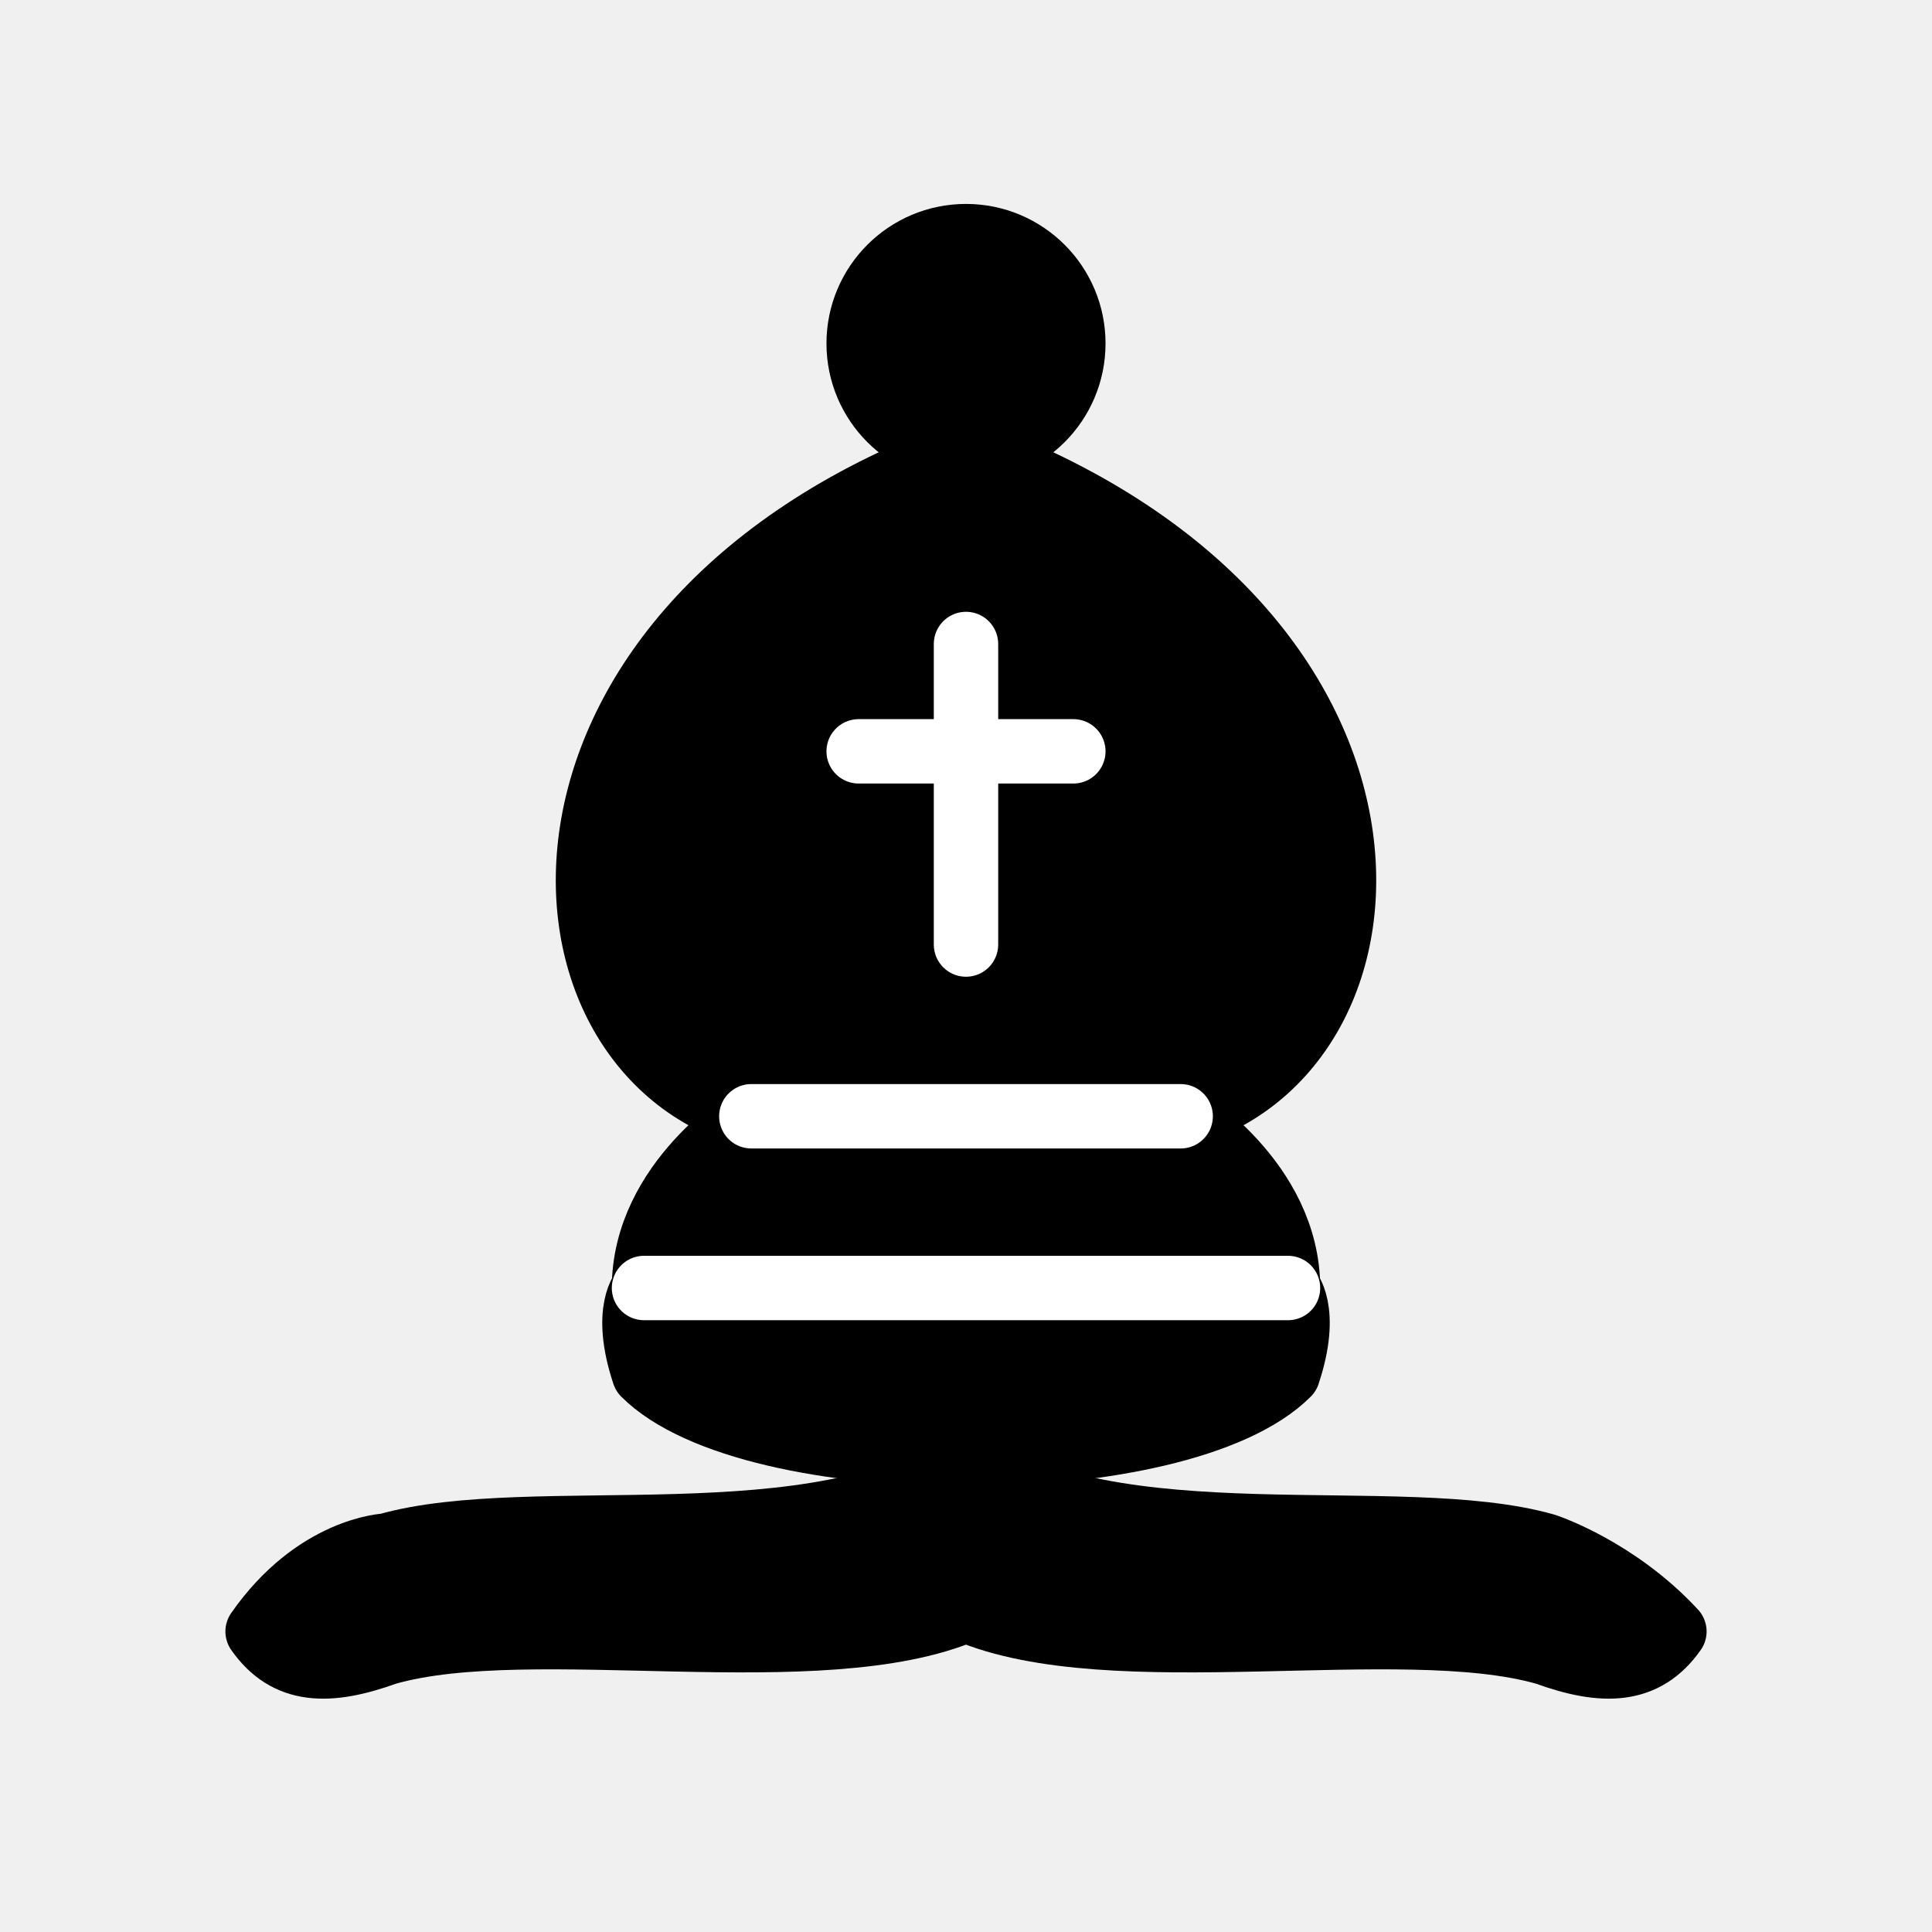
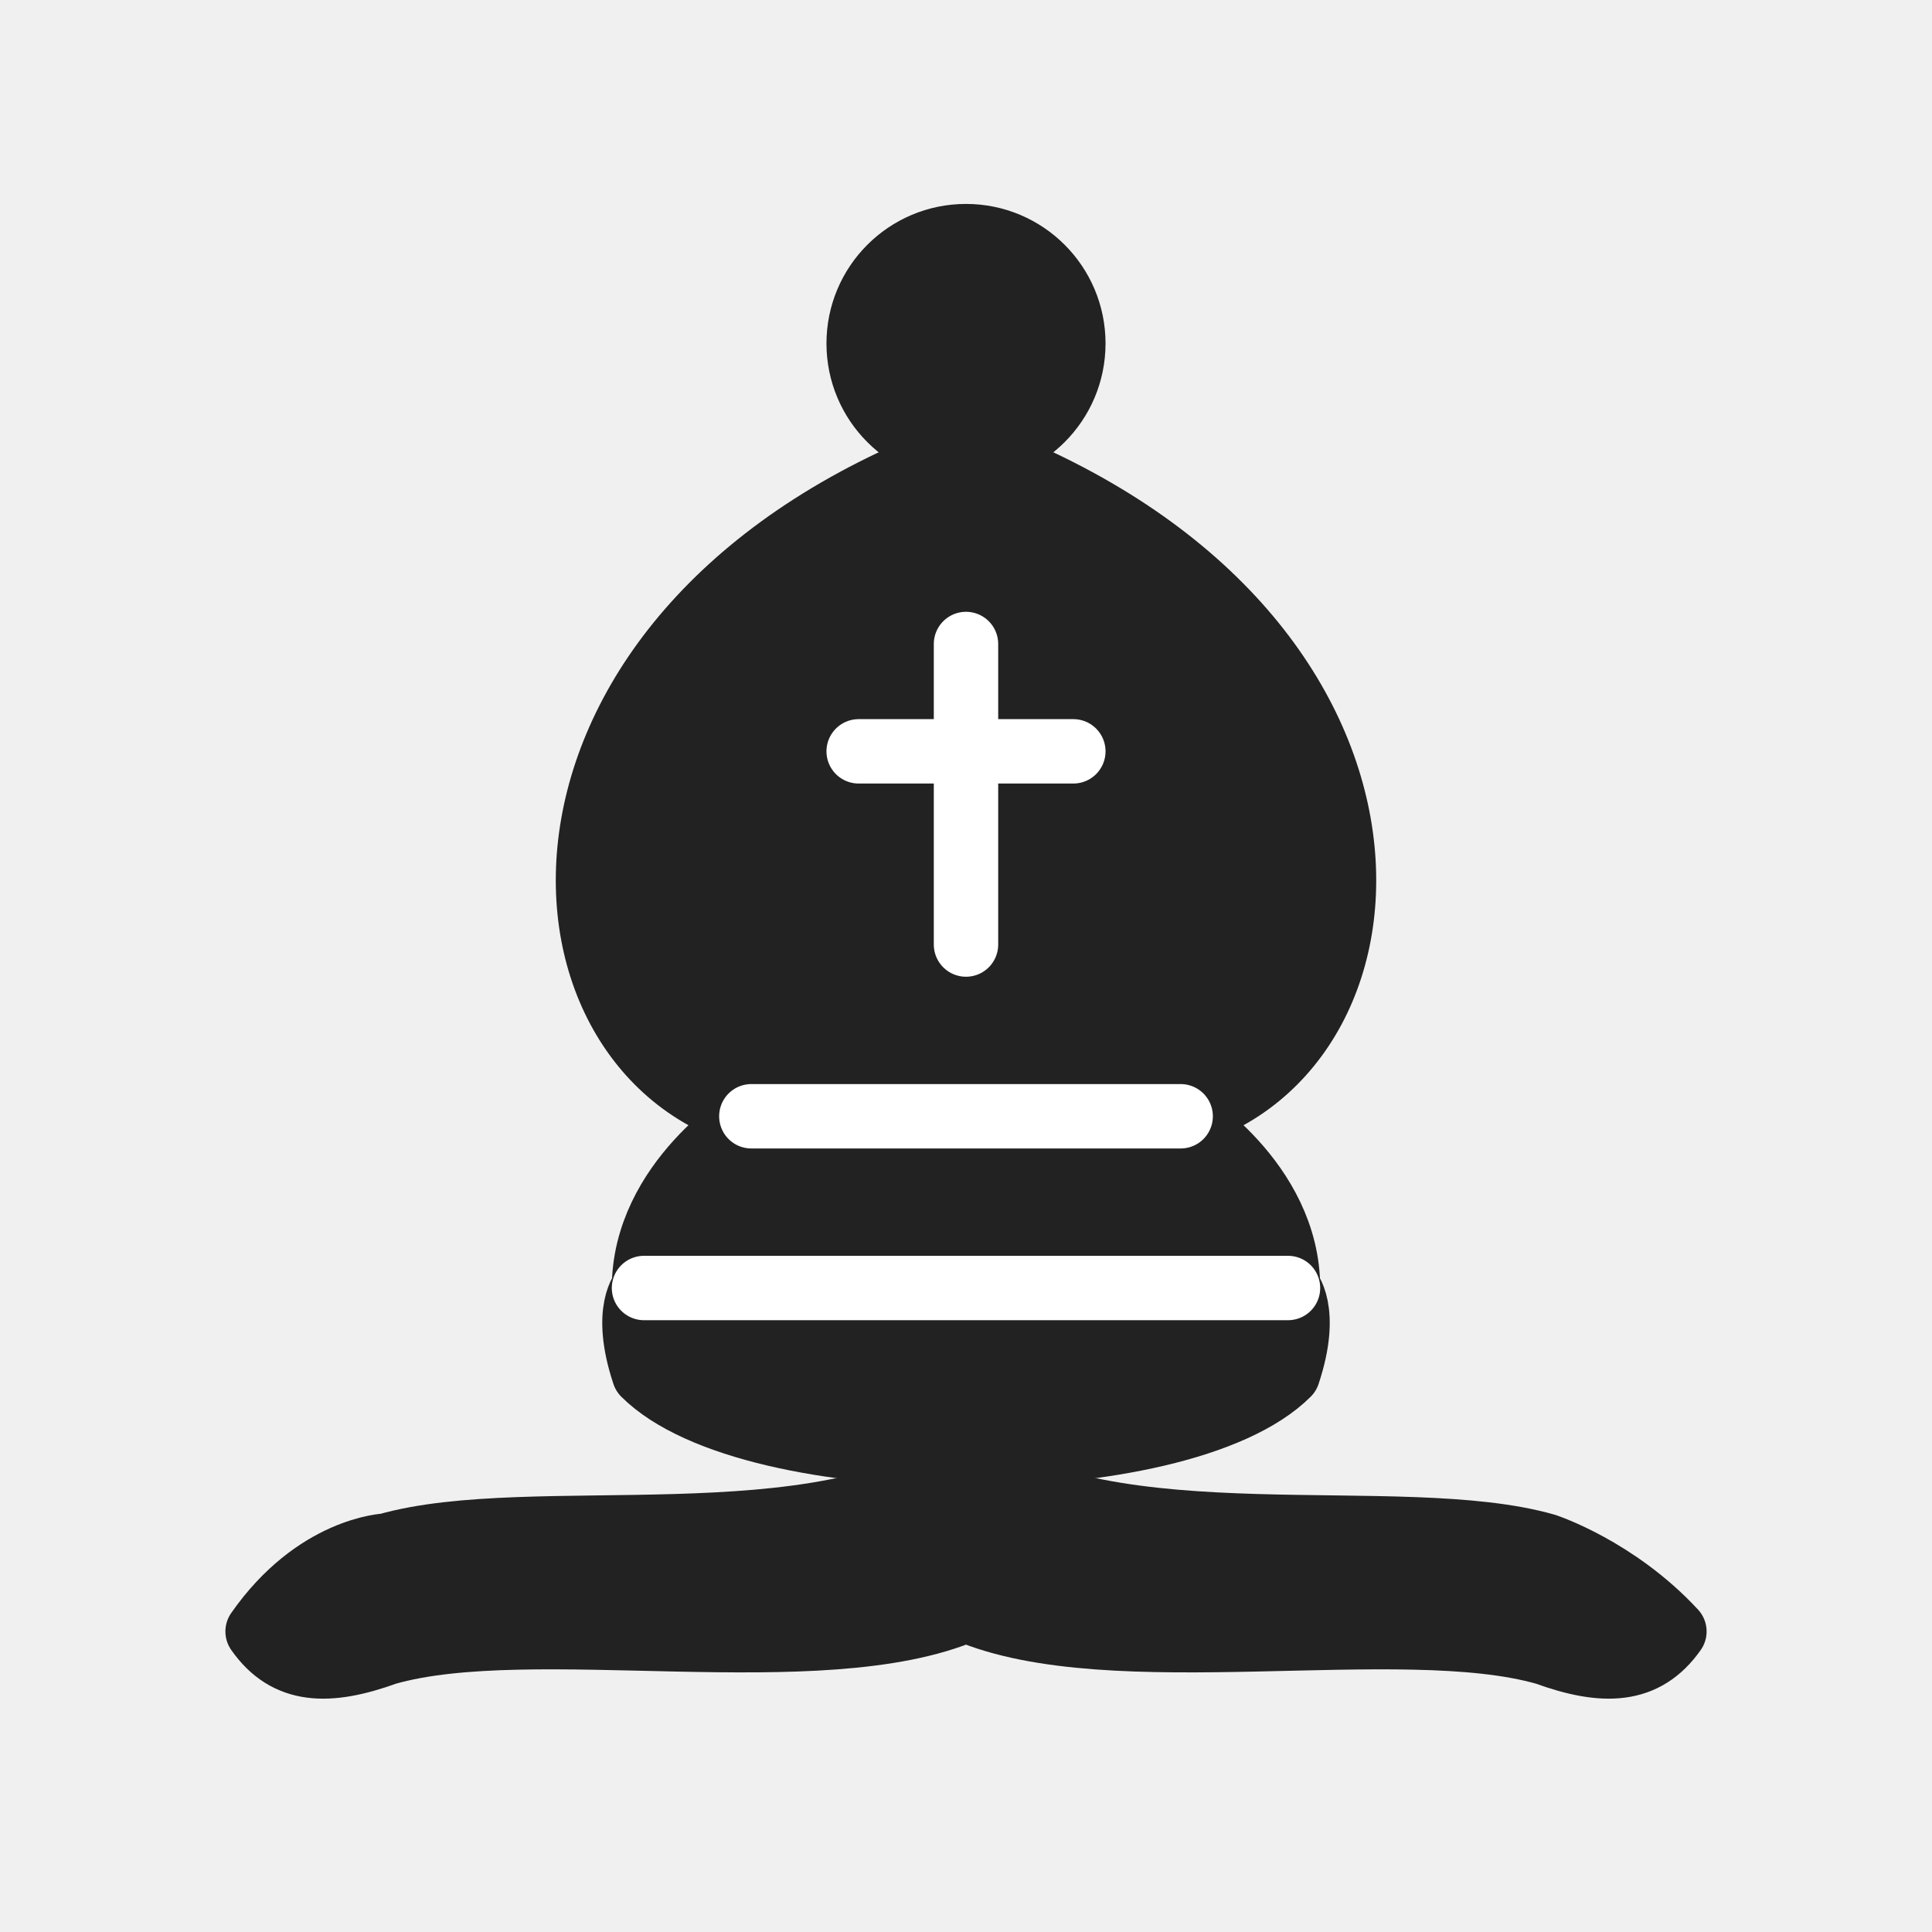
<svg xmlns="http://www.w3.org/2000/svg" version="1.1" width="128" height="128" viewBox="0 0 45 45">
-   <g fill="#000" stroke="#000" stroke-width="1.5" stroke-linejoin="round">
+   <g fill="#222" stroke="#222" stroke-width="1.5" stroke-linejoin="round">
    <circle cx="22.5" cy="8" r="2.5" />
    <path d="M 15,32 C 17.5,34.5 27.5,34.5 30,32 C 30.5,30.5 30,30 30,30 C 30,27.5 27.5,26 27.5,26 C 33,24.5 33.5,14.5 22.5,10.5 C 11.5,14.5 12,24.5 17.5,26 C 17.5,26 15,27.5 15,30 C 15,30 14.5,30.5 15,32 Z" />
    <path d="M 9,36 C 12.39,35.03 19.11,36.43 22.5,34 C 25.89,36.43 32.61,35.03 36,36 C 36,36 37.65,36.54 39,38 C 38.32,38.97 37.35,38.99 36,38.5 C 32.61,37.53 25.89,38.96 22.5,37.5 C 19.11,38.96 12.39,37.53 9,38.5 C 7.646,38.99 6.677,38.97 6,38 C 7.354,36.06 9,36 9,36 Z" />
  </g>
  <g fill="none" stroke="#FFF" stroke-width="1.5" stroke-linecap="round">
    <path d="M 17.5,26 L 27.5,26" />
    <path d="M 15.0,30 L 30.0,30" />
    <path d="M 22.5,15 L 22.5,22 M 20,17.5 L 25,17.5" />
  </g>
</svg>
